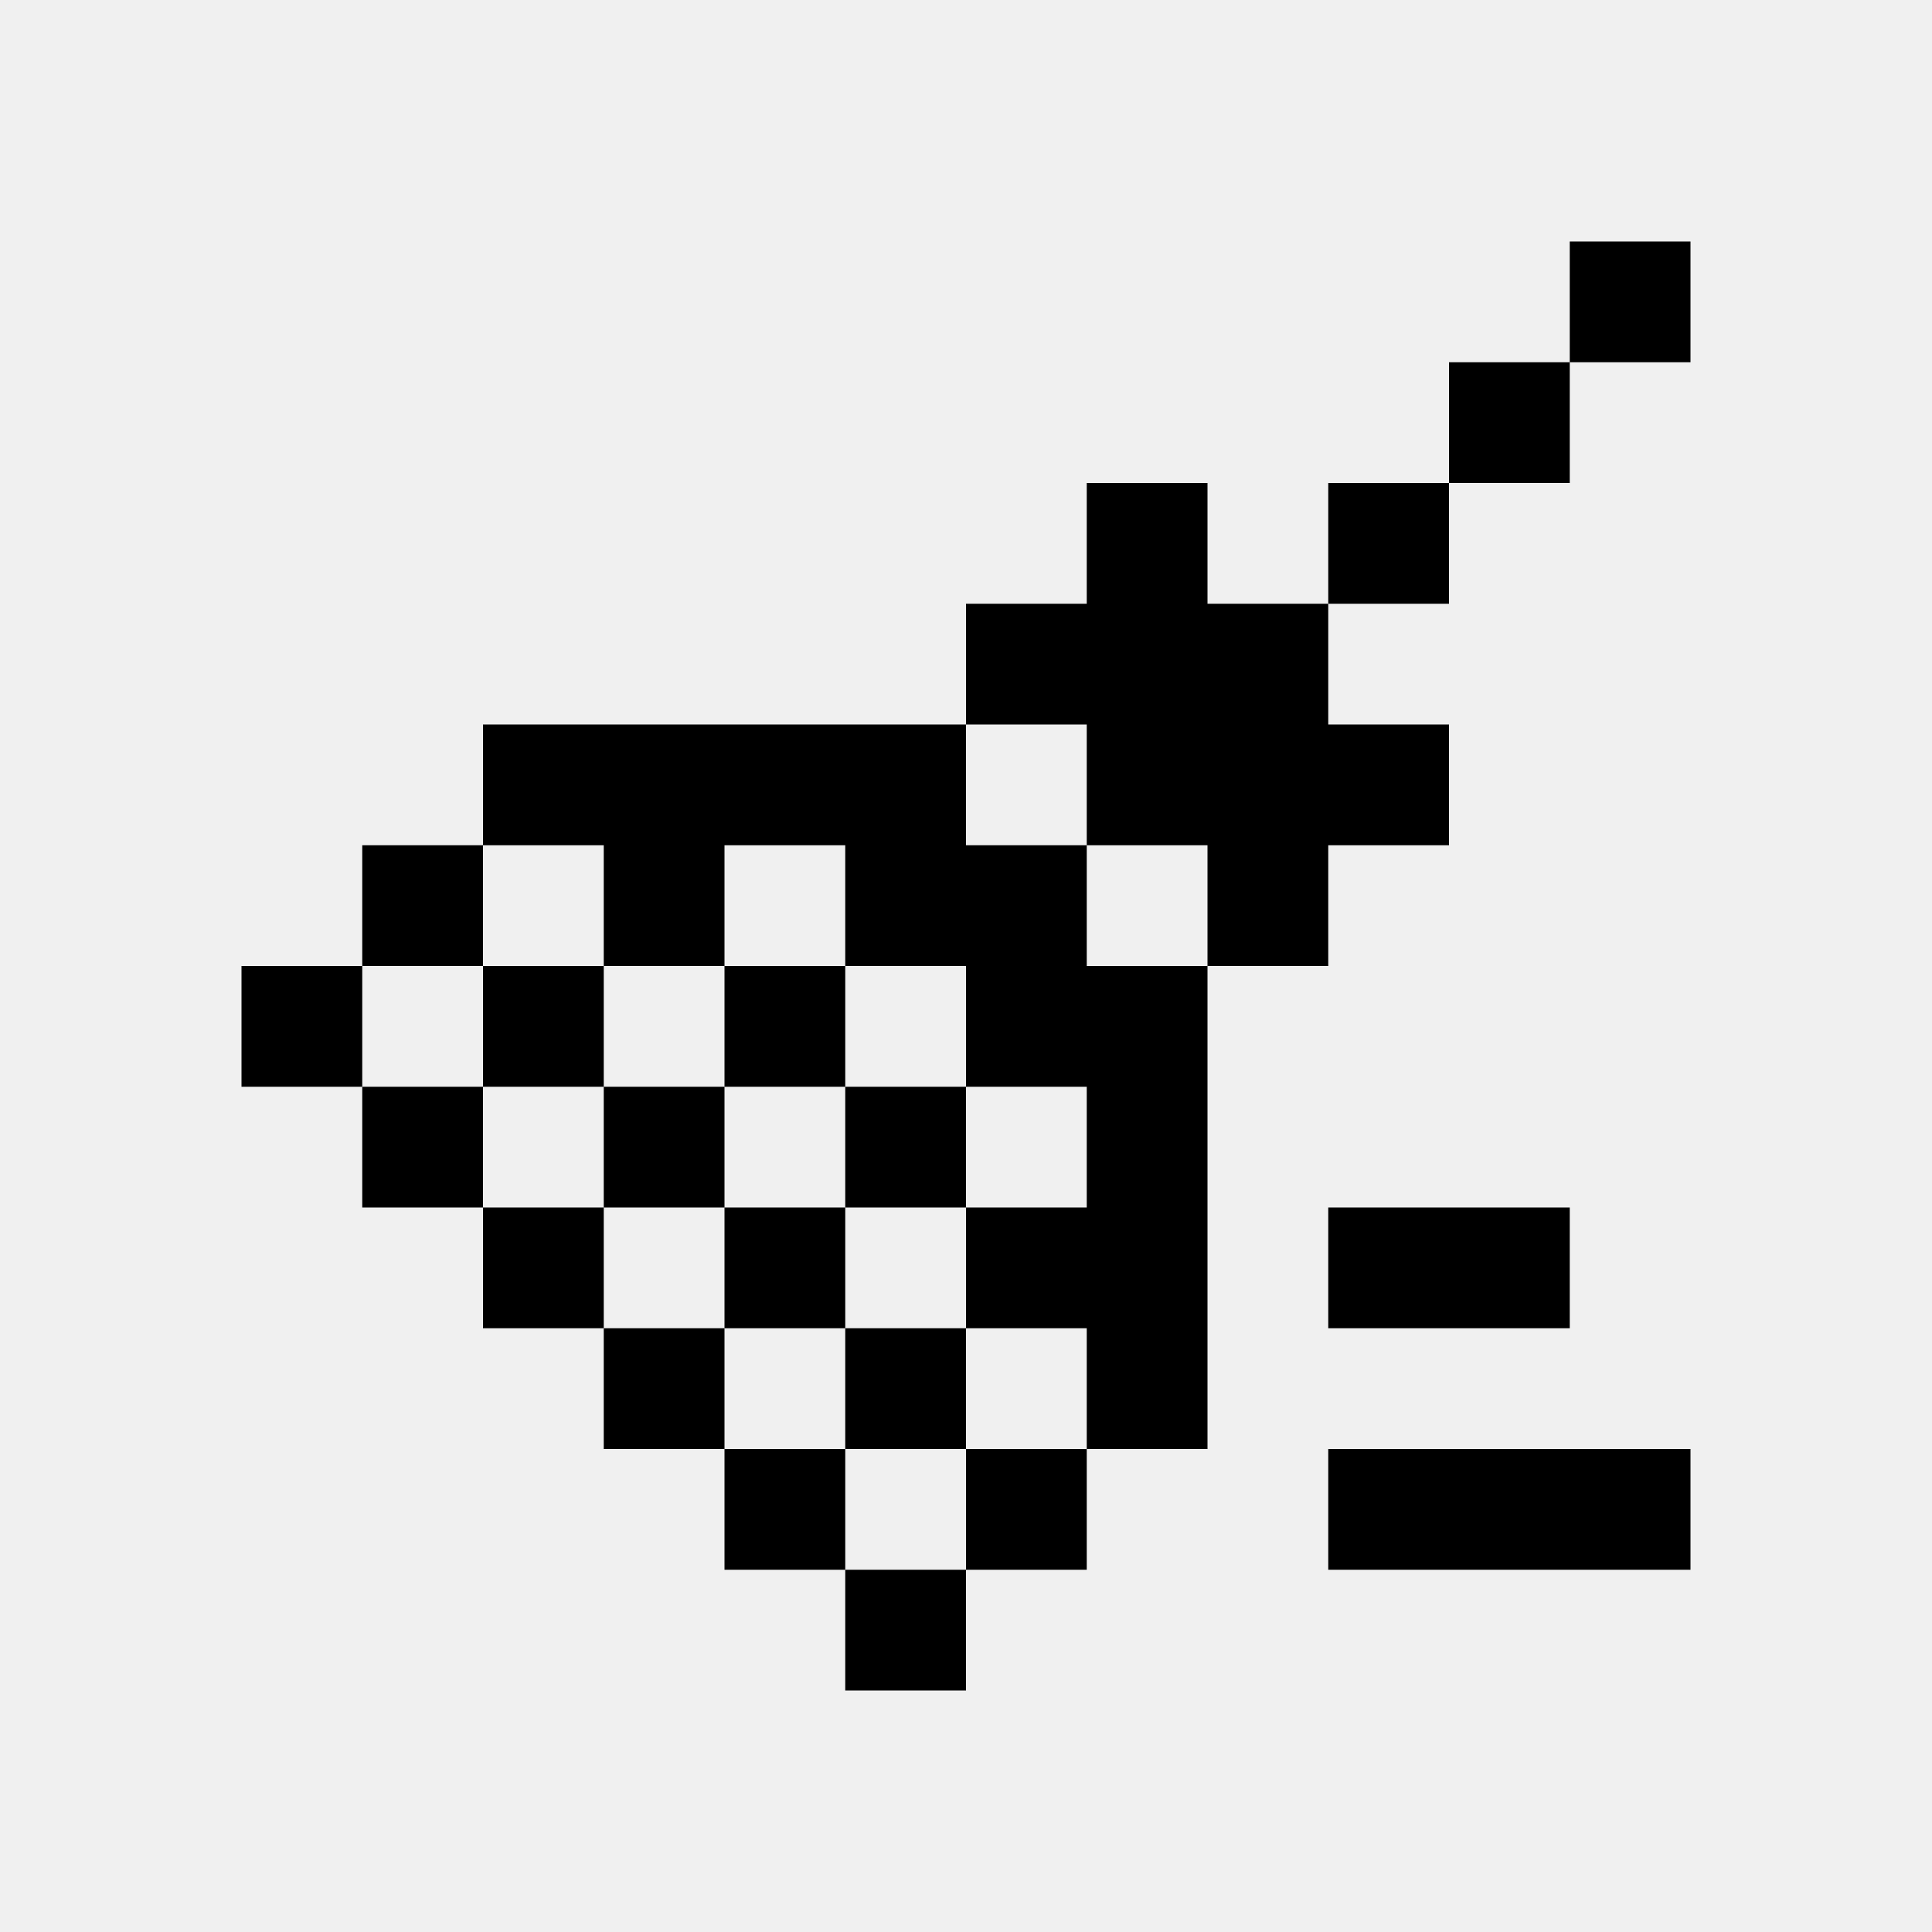
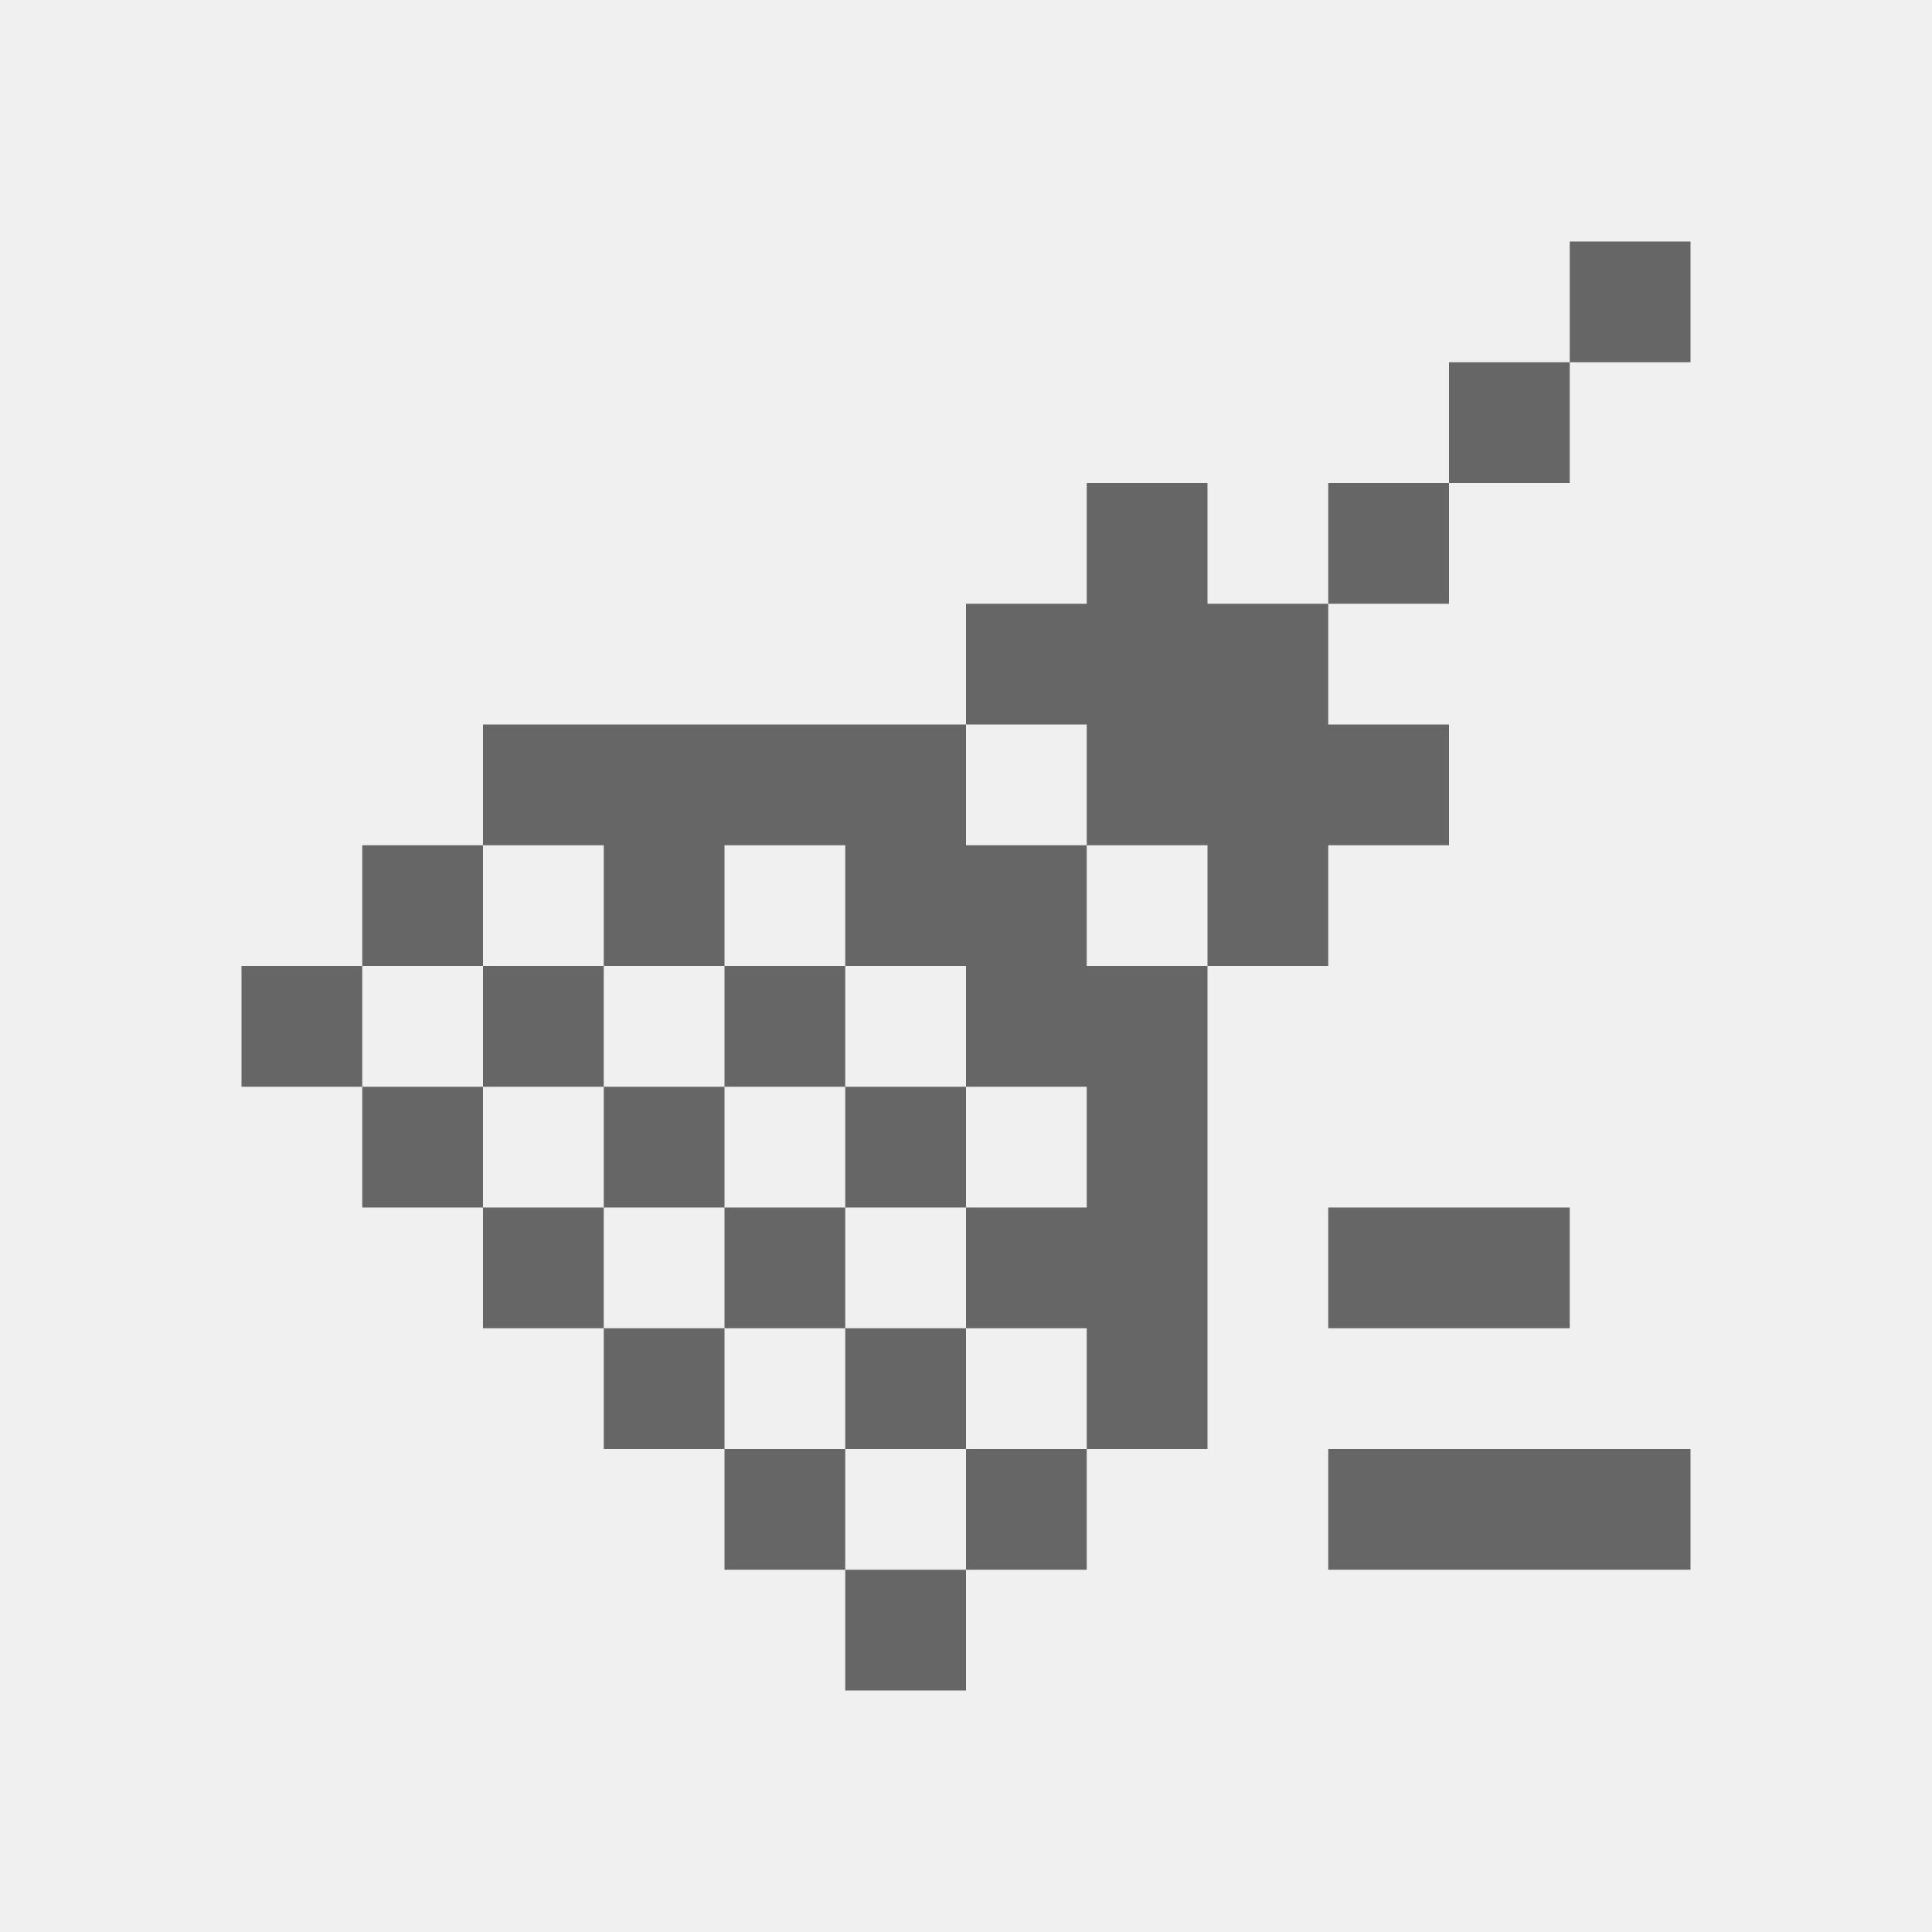
<svg xmlns="http://www.w3.org/2000/svg" viewBox="0 0 16 16">
  <defs>
    <style>
      .cls-1 {
        fill: #fff;
        stroke: #707070;
        opacity: 0;
      }

      .cls-2 {
        stroke: none;
      }

      .cls-3 {
        fill: none;
      }
    </style>
  </defs>
-   <g id="remove-tracing-point" transform="translate(-455 -467)">
+   <g fill="#666" id="remove-tracing-point" transform="translate(-455 -467)">
    <g id="矩形_373" data-name="矩形 373" class="cls-1" transform="translate(455 467)">
      <rect class="cls-2" width="16" height="16" />
      <rect class="cls-3" x="0.5" y="0.5" width="15" height="15" />
    </g>
    <path id="矩形_173" data-name="矩形 173" d="M414,496v-1h1v1Zm4-1v-1h3v1Zm-3,0v-1h-1v-1h-1v-1h-1v-1h-1v-1h-1v-1h1v1h1v1h1v1h1v1h1v1h1v1Zm-2,0v-1h1v1Zm3-1v-3h-1v-1h-1v-1h-1v1h-1v-2h3v1h1v1h1v4Zm0-4h0Zm-4,4v-1h1v1Zm6-1v-1h2v1Zm-3,0v-1h1v1Zm-4,0v-1h1v1Zm3-1v-1h1v1Zm-4,0v-1h1v1Zm3-1v-1h1v1Zm-4,0v-1h1v1Zm8-1v-1h1v1Zm1-1v0h-1v-2h1v1h1v1Zm-2,0v-1h1v1Zm-5,0v-1h1v1Zm5-1v-1h1v1Zm-1,0v-1h1v1Zm3-1v-1h1v1Zm-2,0v-1h1v1Zm3-1v-1h1v1Zm1-1v-1h1v1Z" transform="translate(48 -15)" />
  </g>
</svg>
